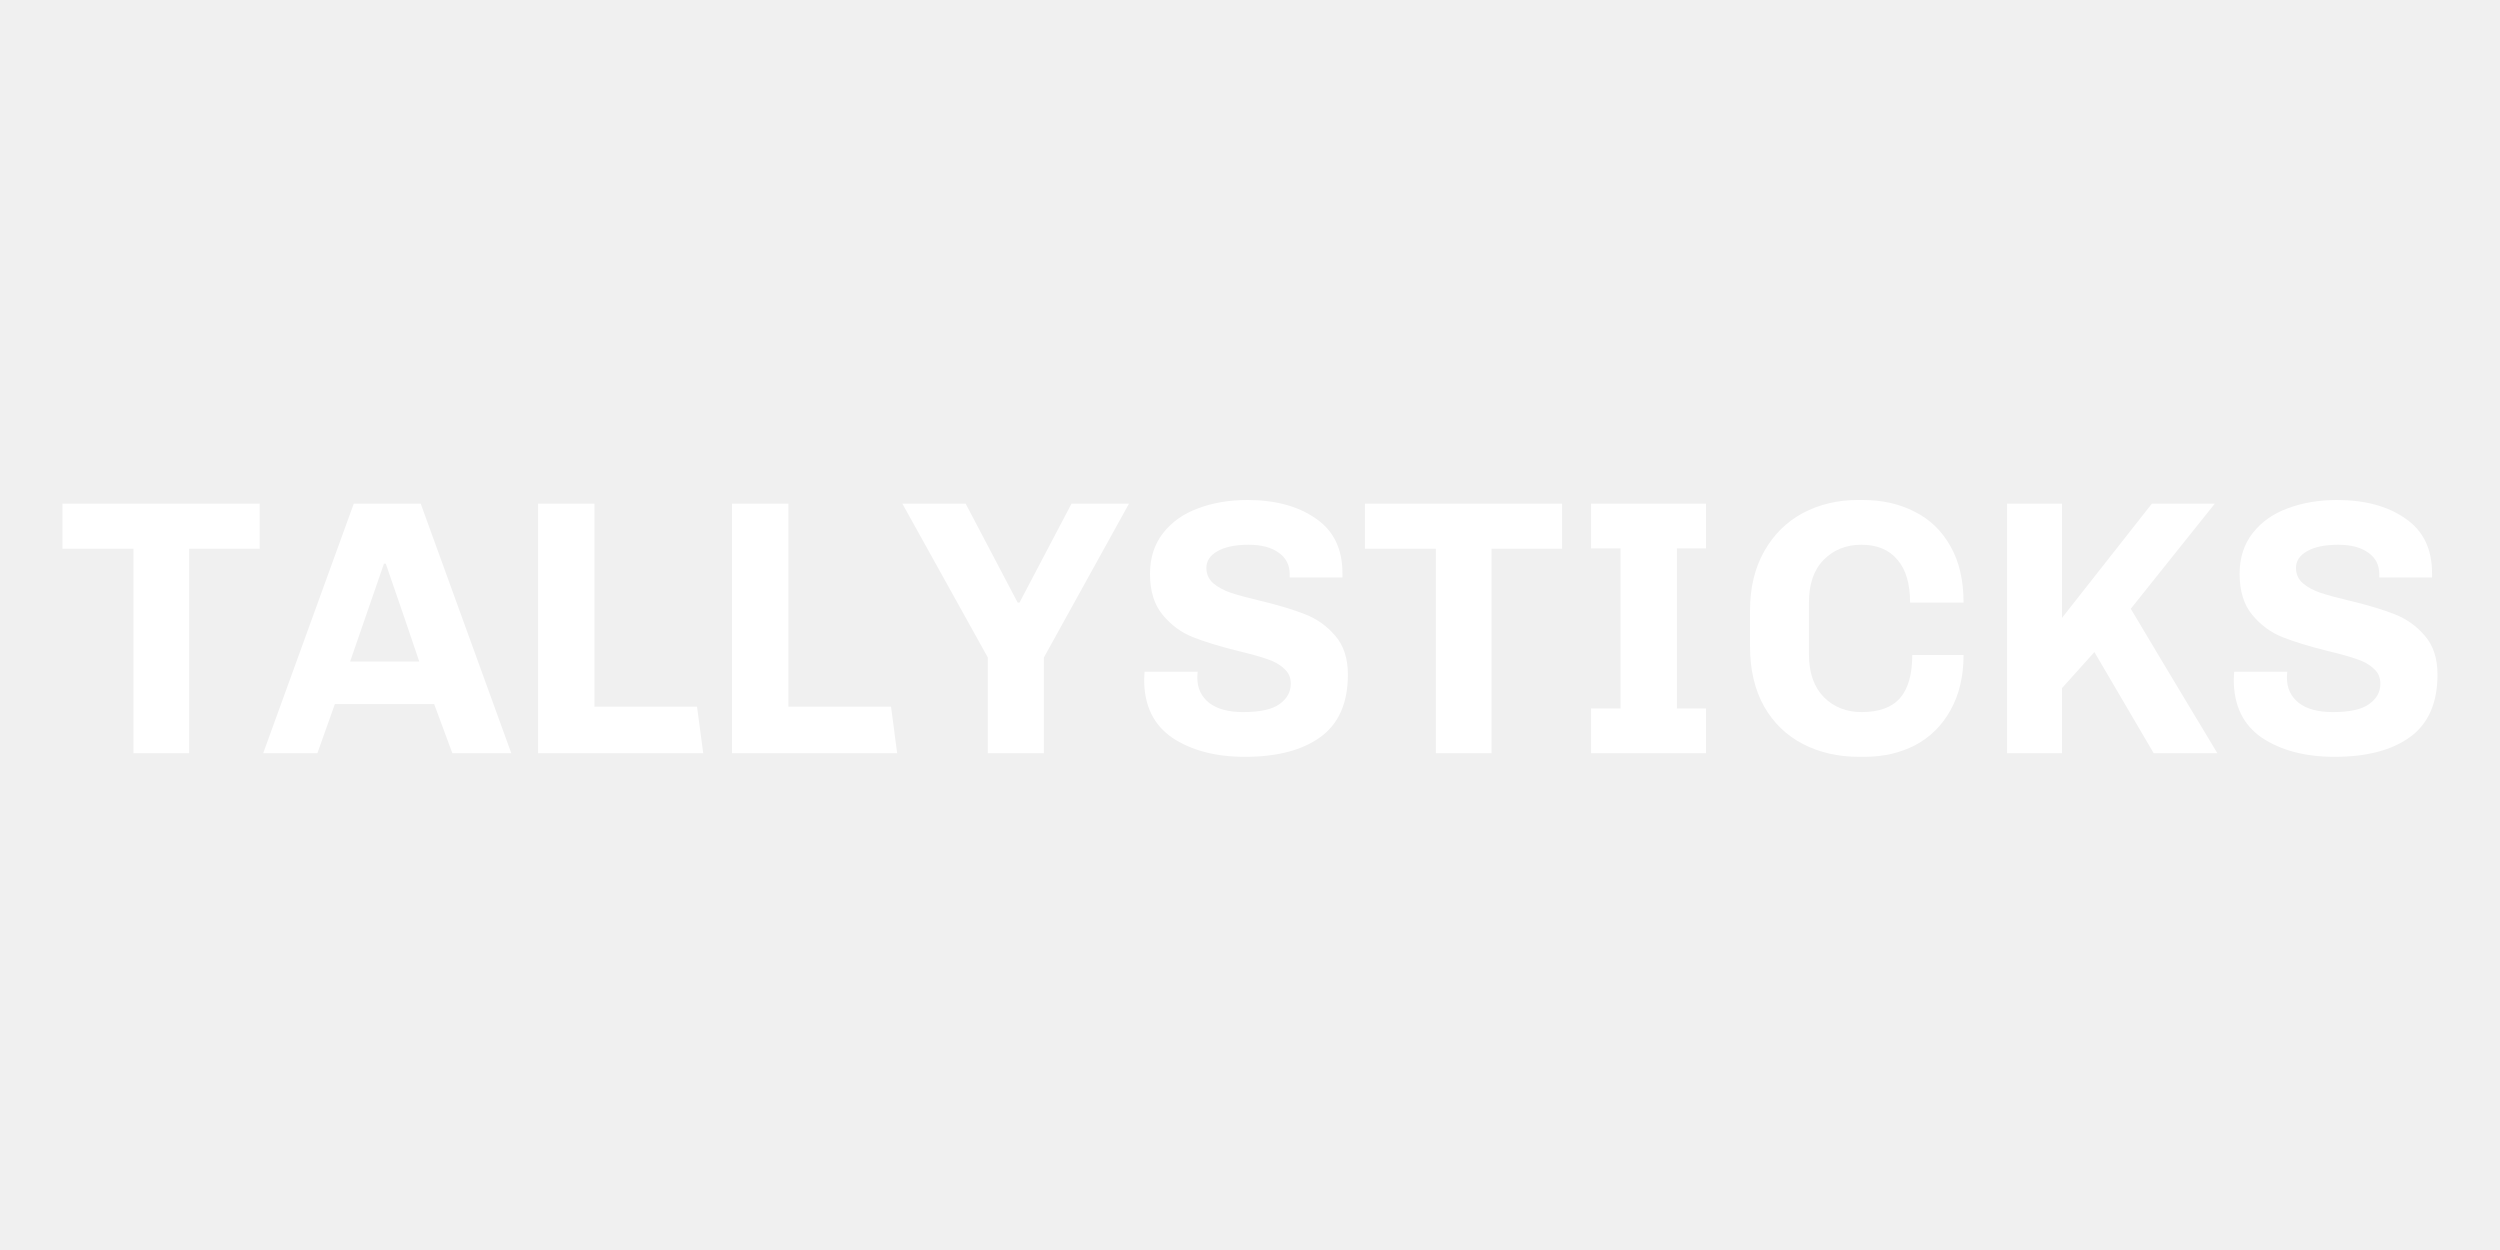
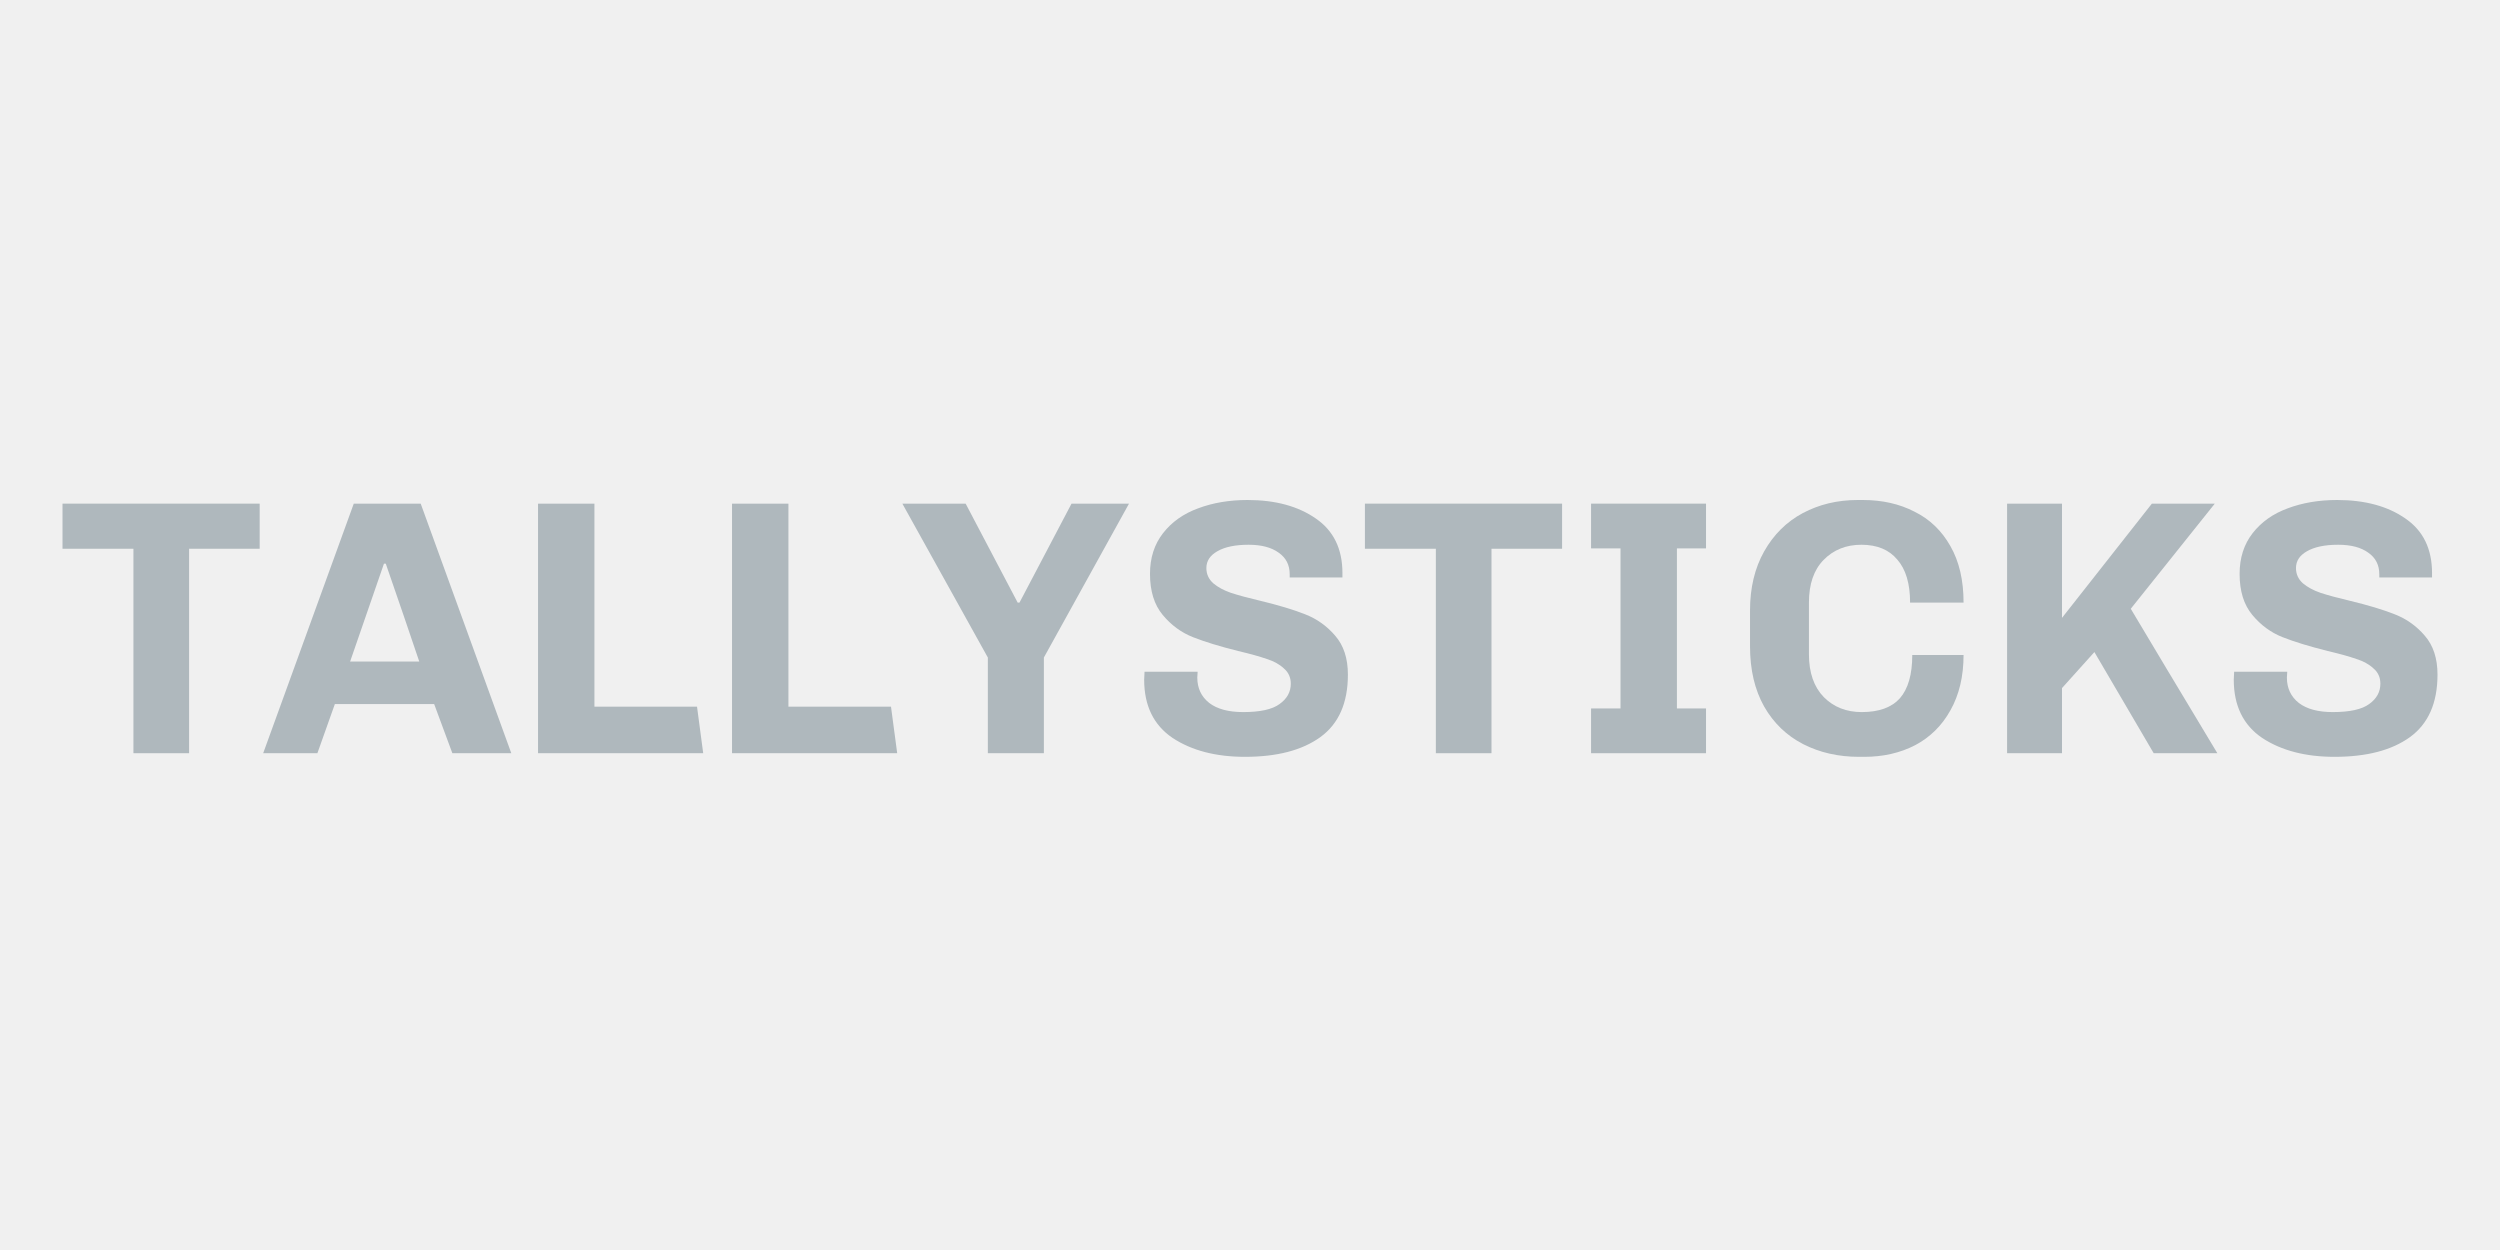
<svg xmlns="http://www.w3.org/2000/svg" width="120" height="60" viewBox="0 0 120 60" fill="none">
-   <path d="M9.077 26.34V36.154H6.405V26.34H3V24.175H12.464V26.34H9.077Z" fill="white" />
-   <path d="M20.84 33.796H16.073L15.235 36.154H12.633L16.981 24.175H20.194L24.542 36.154H21.713L20.84 33.796ZM16.806 31.753H20.124C19.682 30.438 19.146 28.872 18.517 27.056H18.43L16.806 31.753Z" fill="white" />
-   <path d="M25.826 36.154V24.175H28.533V33.919H33.457L33.754 36.154H25.826Z" fill="white" />
-   <path d="M35.137 36.154V24.175H37.844V33.919H42.768L43.065 36.154H35.137Z" fill="white" />
-   <path d="M50.106 31.561V36.154H47.416V31.561L43.313 24.175H46.351L48.848 28.924H48.936L51.433 24.175H54.192L50.106 31.561Z" fill="white" />
-   <path d="M61.905 27.562C61.905 27.12 61.73 26.776 61.381 26.532C61.032 26.276 60.549 26.148 59.932 26.148C59.292 26.148 58.791 26.253 58.43 26.462C58.081 26.66 57.906 26.928 57.906 27.265C57.906 27.556 58.017 27.801 58.238 27.999C58.459 28.185 58.739 28.336 59.076 28.453C59.425 28.569 59.897 28.697 60.491 28.837C61.364 29.047 62.08 29.262 62.639 29.483C63.209 29.704 63.692 30.048 64.088 30.513C64.495 30.979 64.699 31.602 64.699 32.382C64.699 33.744 64.257 34.745 63.372 35.385C62.499 36.014 61.294 36.328 59.757 36.328C58.36 36.328 57.202 36.026 56.282 35.42C55.374 34.803 54.92 33.872 54.92 32.626L54.938 32.242H57.487L57.47 32.522C57.47 33.034 57.662 33.441 58.046 33.744C58.43 34.035 58.971 34.18 59.67 34.18C60.485 34.18 61.067 34.052 61.416 33.796C61.777 33.54 61.958 33.214 61.958 32.818C61.958 32.516 61.847 32.271 61.626 32.085C61.416 31.887 61.143 31.736 60.805 31.631C60.479 31.515 60.019 31.387 59.425 31.247C58.541 31.026 57.819 30.804 57.26 30.583C56.701 30.362 56.218 30.007 55.811 29.518C55.403 29.029 55.2 28.371 55.2 27.545C55.2 26.776 55.409 26.125 55.828 25.589C56.247 25.053 56.806 24.658 57.505 24.402C58.215 24.134 59.006 24 59.88 24C61.218 24 62.312 24.297 63.162 24.891C64.012 25.473 64.437 26.346 64.437 27.51V27.719H61.905V27.562Z" fill="white" />
-   <path d="M71.592 26.34V36.154H68.921V26.34H65.516V24.175H74.98V26.34H71.592Z" fill="white" />
-   <path d="M76.371 24.175H81.889V26.323H80.492V34.006H81.889V36.154H76.371V34.006H77.785V26.323H76.371V24.175Z" fill="white" />
-   <path d="M86.829 31.404C86.829 32.289 87.068 32.975 87.545 33.464C88.023 33.942 88.628 34.18 89.362 34.18C90.188 34.18 90.799 33.959 91.195 33.517C91.591 33.063 91.789 32.37 91.789 31.439H94.251C94.251 32.463 94.041 33.348 93.622 34.093C93.215 34.827 92.65 35.385 91.928 35.769C91.207 36.142 90.392 36.328 89.484 36.328H89.239C88.238 36.328 87.342 36.124 86.55 35.717C85.758 35.31 85.136 34.71 84.682 33.919C84.228 33.115 84.001 32.149 84.001 31.02V29.308C84.001 28.214 84.228 27.265 84.682 26.462C85.136 25.659 85.753 25.048 86.533 24.629C87.324 24.209 88.203 24 89.169 24H89.414C90.345 24 91.172 24.186 91.894 24.559C92.627 24.92 93.203 25.473 93.622 26.218C94.041 26.951 94.251 27.853 94.251 28.924H91.684C91.684 28.016 91.48 27.329 91.073 26.864C90.677 26.387 90.101 26.148 89.344 26.148C88.611 26.148 88.005 26.392 87.528 26.881C87.062 27.358 86.829 28.04 86.829 28.924V31.404Z" fill="white" />
-   <path d="M98.976 24.175V29.658L103.29 24.175H106.31L102.277 29.221C103.266 30.874 103.837 31.829 103.988 32.085L106.433 36.154H103.377L100.531 31.299L98.976 33.028V36.154H96.34V24.175H98.976Z" fill="white" />
-   <path d="M114.206 27.562C114.206 27.12 114.031 26.776 113.682 26.532C113.333 26.276 112.85 26.148 112.233 26.148C111.593 26.148 111.092 26.253 110.731 26.462C110.382 26.66 110.207 26.928 110.207 27.265C110.207 27.556 110.318 27.801 110.539 27.999C110.76 28.185 111.04 28.336 111.377 28.453C111.726 28.569 112.198 28.697 112.792 28.837C113.665 29.047 114.381 29.262 114.939 29.483C115.51 29.704 115.993 30.048 116.389 30.513C116.796 30.979 117 31.602 117 32.382C117 33.744 116.558 34.745 115.673 35.385C114.8 36.014 113.595 36.328 112.058 36.328C110.661 36.328 109.503 36.026 108.583 35.42C107.675 34.803 107.221 33.872 107.221 32.626L107.239 32.242H109.788L109.771 32.522C109.771 33.034 109.963 33.441 110.347 33.744C110.731 34.035 111.272 34.18 111.971 34.18C112.786 34.18 113.368 34.052 113.717 33.796C114.078 33.54 114.258 33.214 114.258 32.818C114.258 32.516 114.148 32.271 113.927 32.085C113.717 31.887 113.444 31.736 113.106 31.631C112.78 31.515 112.32 31.387 111.726 31.247C110.842 31.026 110.12 30.804 109.561 30.583C109.002 30.362 108.519 30.007 108.112 29.518C107.704 29.029 107.501 28.371 107.501 27.545C107.501 26.776 107.71 26.125 108.129 25.589C108.548 25.053 109.107 24.658 109.806 24.402C110.516 24.134 111.307 24 112.18 24C113.519 24 114.614 24.297 115.463 24.891C116.313 25.473 116.738 26.346 116.738 27.51V27.719H114.206V27.562Z" fill="white" />
+   <path d="M9.077 26.34V36.154H6.405V26.34H3V24.175H12.464V26.34H9.077Z" fill="#AFB8BD" />
+   <path d="M20.84 33.796H16.073L15.235 36.154H12.633L16.981 24.175H20.194L24.542 36.154H21.713L20.84 33.796ZM16.806 31.753H20.124C19.682 30.438 19.146 28.872 18.517 27.056H18.43L16.806 31.753Z" fill="#AFB8BD" />
+   <path d="M25.826 36.154V24.175H28.533V33.919H33.457L33.754 36.154H25.826Z" fill="#AFB8BD" />
+   <path d="M35.137 36.154V24.175H37.844V33.919H42.768L43.065 36.154H35.137Z" fill="#AFB8BD" />
+   <path d="M50.106 31.561V36.154H47.416V31.561L43.313 24.175H46.351L48.848 28.924H48.936L51.433 24.175H54.192L50.106 31.561Z" fill="#AFB8BD" />
+   <path d="M61.905 27.562C61.905 27.12 61.73 26.776 61.381 26.532C61.032 26.276 60.549 26.148 59.932 26.148C59.292 26.148 58.791 26.253 58.43 26.462C58.081 26.66 57.906 26.928 57.906 27.265C57.906 27.556 58.017 27.801 58.238 27.999C58.459 28.185 58.739 28.336 59.076 28.453C59.425 28.569 59.897 28.697 60.491 28.837C61.364 29.047 62.08 29.262 62.639 29.483C63.209 29.704 63.692 30.048 64.088 30.513C64.495 30.979 64.699 31.602 64.699 32.382C64.699 33.744 64.257 34.745 63.372 35.385C62.499 36.014 61.294 36.328 59.757 36.328C58.36 36.328 57.202 36.026 56.282 35.42C55.374 34.803 54.92 33.872 54.92 32.626L54.938 32.242H57.487L57.47 32.522C57.47 33.034 57.662 33.441 58.046 33.744C58.43 34.035 58.971 34.18 59.67 34.18C60.485 34.18 61.067 34.052 61.416 33.796C61.777 33.54 61.958 33.214 61.958 32.818C61.958 32.516 61.847 32.271 61.626 32.085C61.416 31.887 61.143 31.736 60.805 31.631C60.479 31.515 60.019 31.387 59.425 31.247C58.541 31.026 57.819 30.804 57.26 30.583C56.701 30.362 56.218 30.007 55.811 29.518C55.403 29.029 55.2 28.371 55.2 27.545C55.2 26.776 55.409 26.125 55.828 25.589C56.247 25.053 56.806 24.658 57.505 24.402C58.215 24.134 59.006 24 59.88 24C61.218 24 62.312 24.297 63.162 24.891C64.012 25.473 64.437 26.346 64.437 27.51V27.719H61.905V27.562Z" fill="#AFB8BD" />
+   <path d="M71.592 26.34V36.154H68.921V26.34H65.516V24.175H74.98V26.34H71.592Z" fill="#AFB8BD" />
+   <path d="M76.371 24.175H81.889V26.323H80.492V34.006H81.889V36.154H76.371V34.006H77.785V26.323H76.371V24.175Z" fill="#AFB8BD" />
+   <path d="M86.829 31.404C86.829 32.289 87.068 32.975 87.545 33.464C88.023 33.942 88.628 34.18 89.362 34.18C90.188 34.18 90.799 33.959 91.195 33.517C91.591 33.063 91.789 32.37 91.789 31.439H94.251C94.251 32.463 94.041 33.348 93.622 34.093C93.215 34.827 92.65 35.385 91.928 35.769C91.207 36.142 90.392 36.328 89.484 36.328H89.239C88.238 36.328 87.342 36.124 86.55 35.717C85.758 35.31 85.136 34.71 84.682 33.919C84.228 33.115 84.001 32.149 84.001 31.02V29.308C84.001 28.214 84.228 27.265 84.682 26.462C85.136 25.659 85.753 25.048 86.533 24.629C87.324 24.209 88.203 24 89.169 24H89.414C90.345 24 91.172 24.186 91.894 24.559C92.627 24.92 93.203 25.473 93.622 26.218C94.041 26.951 94.251 27.853 94.251 28.924H91.684C91.684 28.016 91.48 27.329 91.073 26.864C90.677 26.387 90.101 26.148 89.344 26.148C88.611 26.148 88.005 26.392 87.528 26.881C87.062 27.358 86.829 28.04 86.829 28.924V31.404Z" fill="#AFB8BD" />
+   <path d="M98.976 24.175V29.658L103.29 24.175H106.31L102.277 29.221C103.266 30.874 103.837 31.829 103.988 32.085L106.433 36.154H103.377L100.531 31.299L98.976 33.028V36.154H96.34V24.175H98.976Z" fill="#AFB8BD" />
+   <path d="M114.206 27.562C114.206 27.12 114.031 26.776 113.682 26.532C113.333 26.276 112.85 26.148 112.233 26.148C111.593 26.148 111.092 26.253 110.731 26.462C110.382 26.66 110.207 26.928 110.207 27.265C110.207 27.556 110.318 27.801 110.539 27.999C110.76 28.185 111.04 28.336 111.377 28.453C111.726 28.569 112.198 28.697 112.792 28.837C113.665 29.047 114.381 29.262 114.939 29.483C115.51 29.704 115.993 30.048 116.389 30.513C116.796 30.979 117 31.602 117 32.382C117 33.744 116.558 34.745 115.673 35.385C114.8 36.014 113.595 36.328 112.058 36.328C110.661 36.328 109.503 36.026 108.583 35.42C107.675 34.803 107.221 33.872 107.221 32.626L107.239 32.242H109.788L109.771 32.522C109.771 33.034 109.963 33.441 110.347 33.744C110.731 34.035 111.272 34.18 111.971 34.18C112.786 34.18 113.368 34.052 113.717 33.796C114.078 33.54 114.258 33.214 114.258 32.818C114.258 32.516 114.148 32.271 113.927 32.085C113.717 31.887 113.444 31.736 113.106 31.631C112.78 31.515 112.32 31.387 111.726 31.247C110.842 31.026 110.12 30.804 109.561 30.583C109.002 30.362 108.519 30.007 108.112 29.518C107.704 29.029 107.501 28.371 107.501 27.545C107.501 26.776 107.71 26.125 108.129 25.589C108.548 25.053 109.107 24.658 109.806 24.402C110.516 24.134 111.307 24 112.18 24C113.519 24 114.614 24.297 115.463 24.891C116.313 25.473 116.738 26.346 116.738 27.51V27.719H114.206V27.562Z" fill="#AFB8BD" />
</svg>
